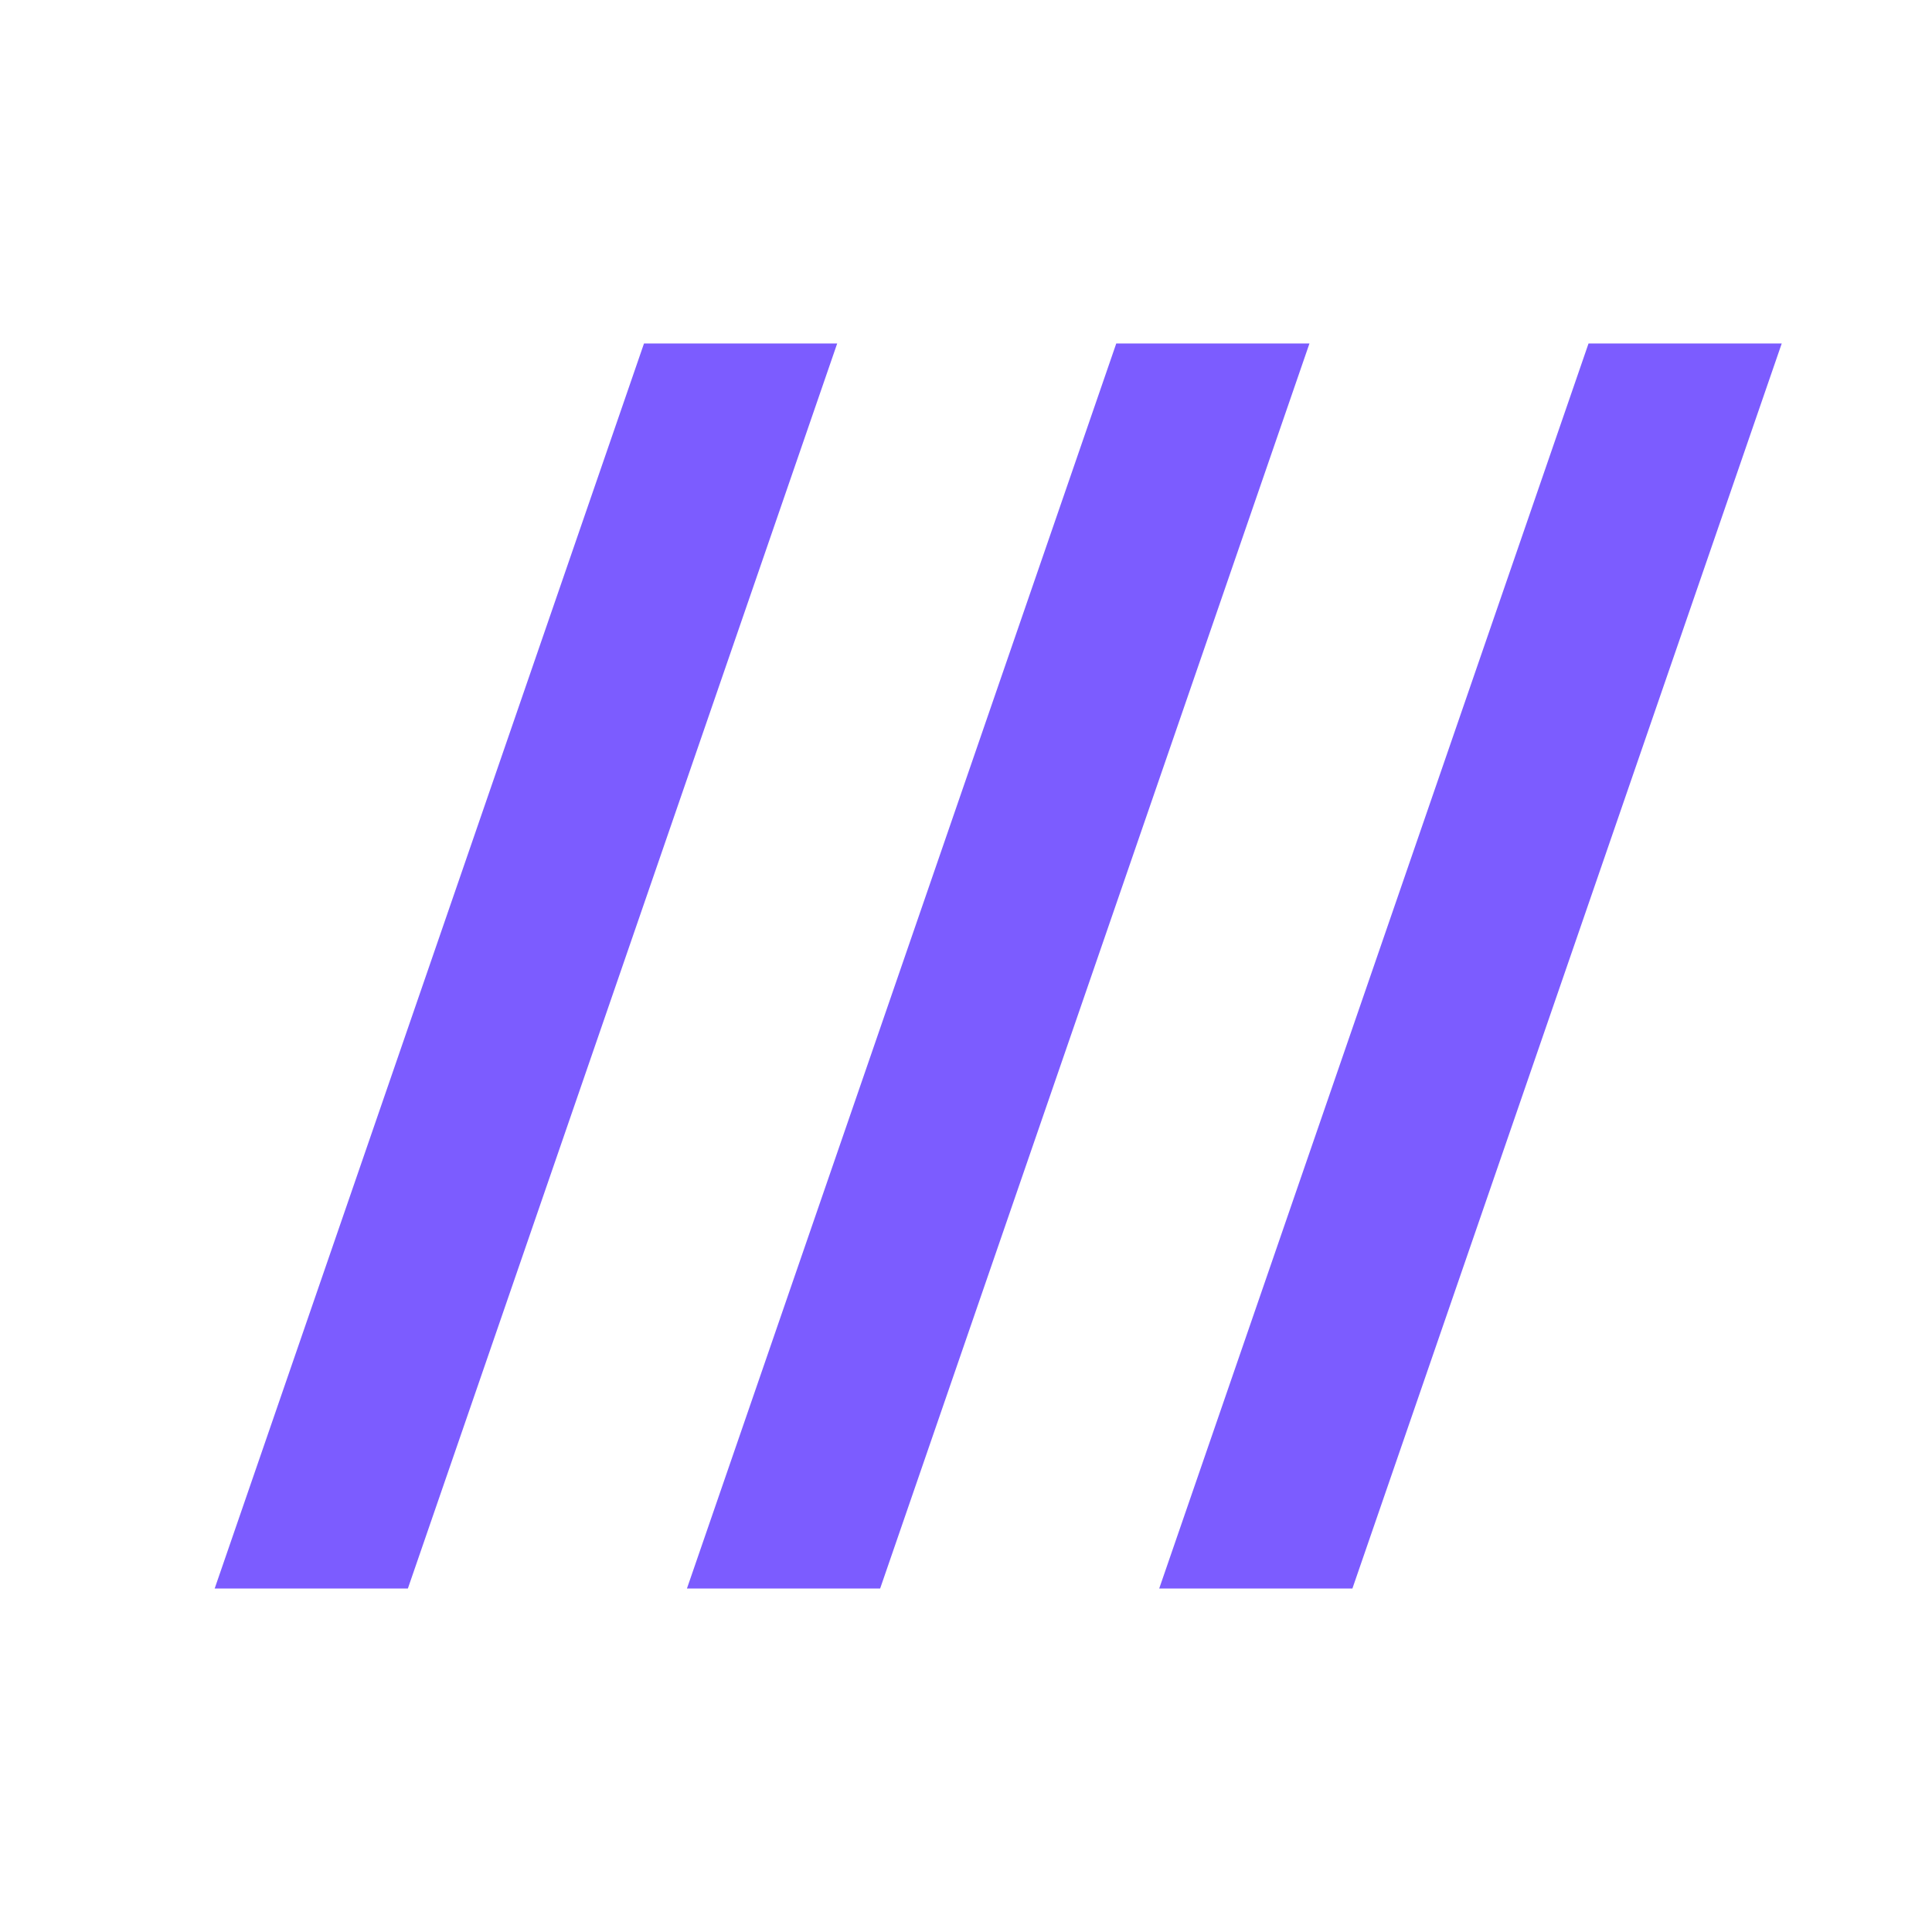
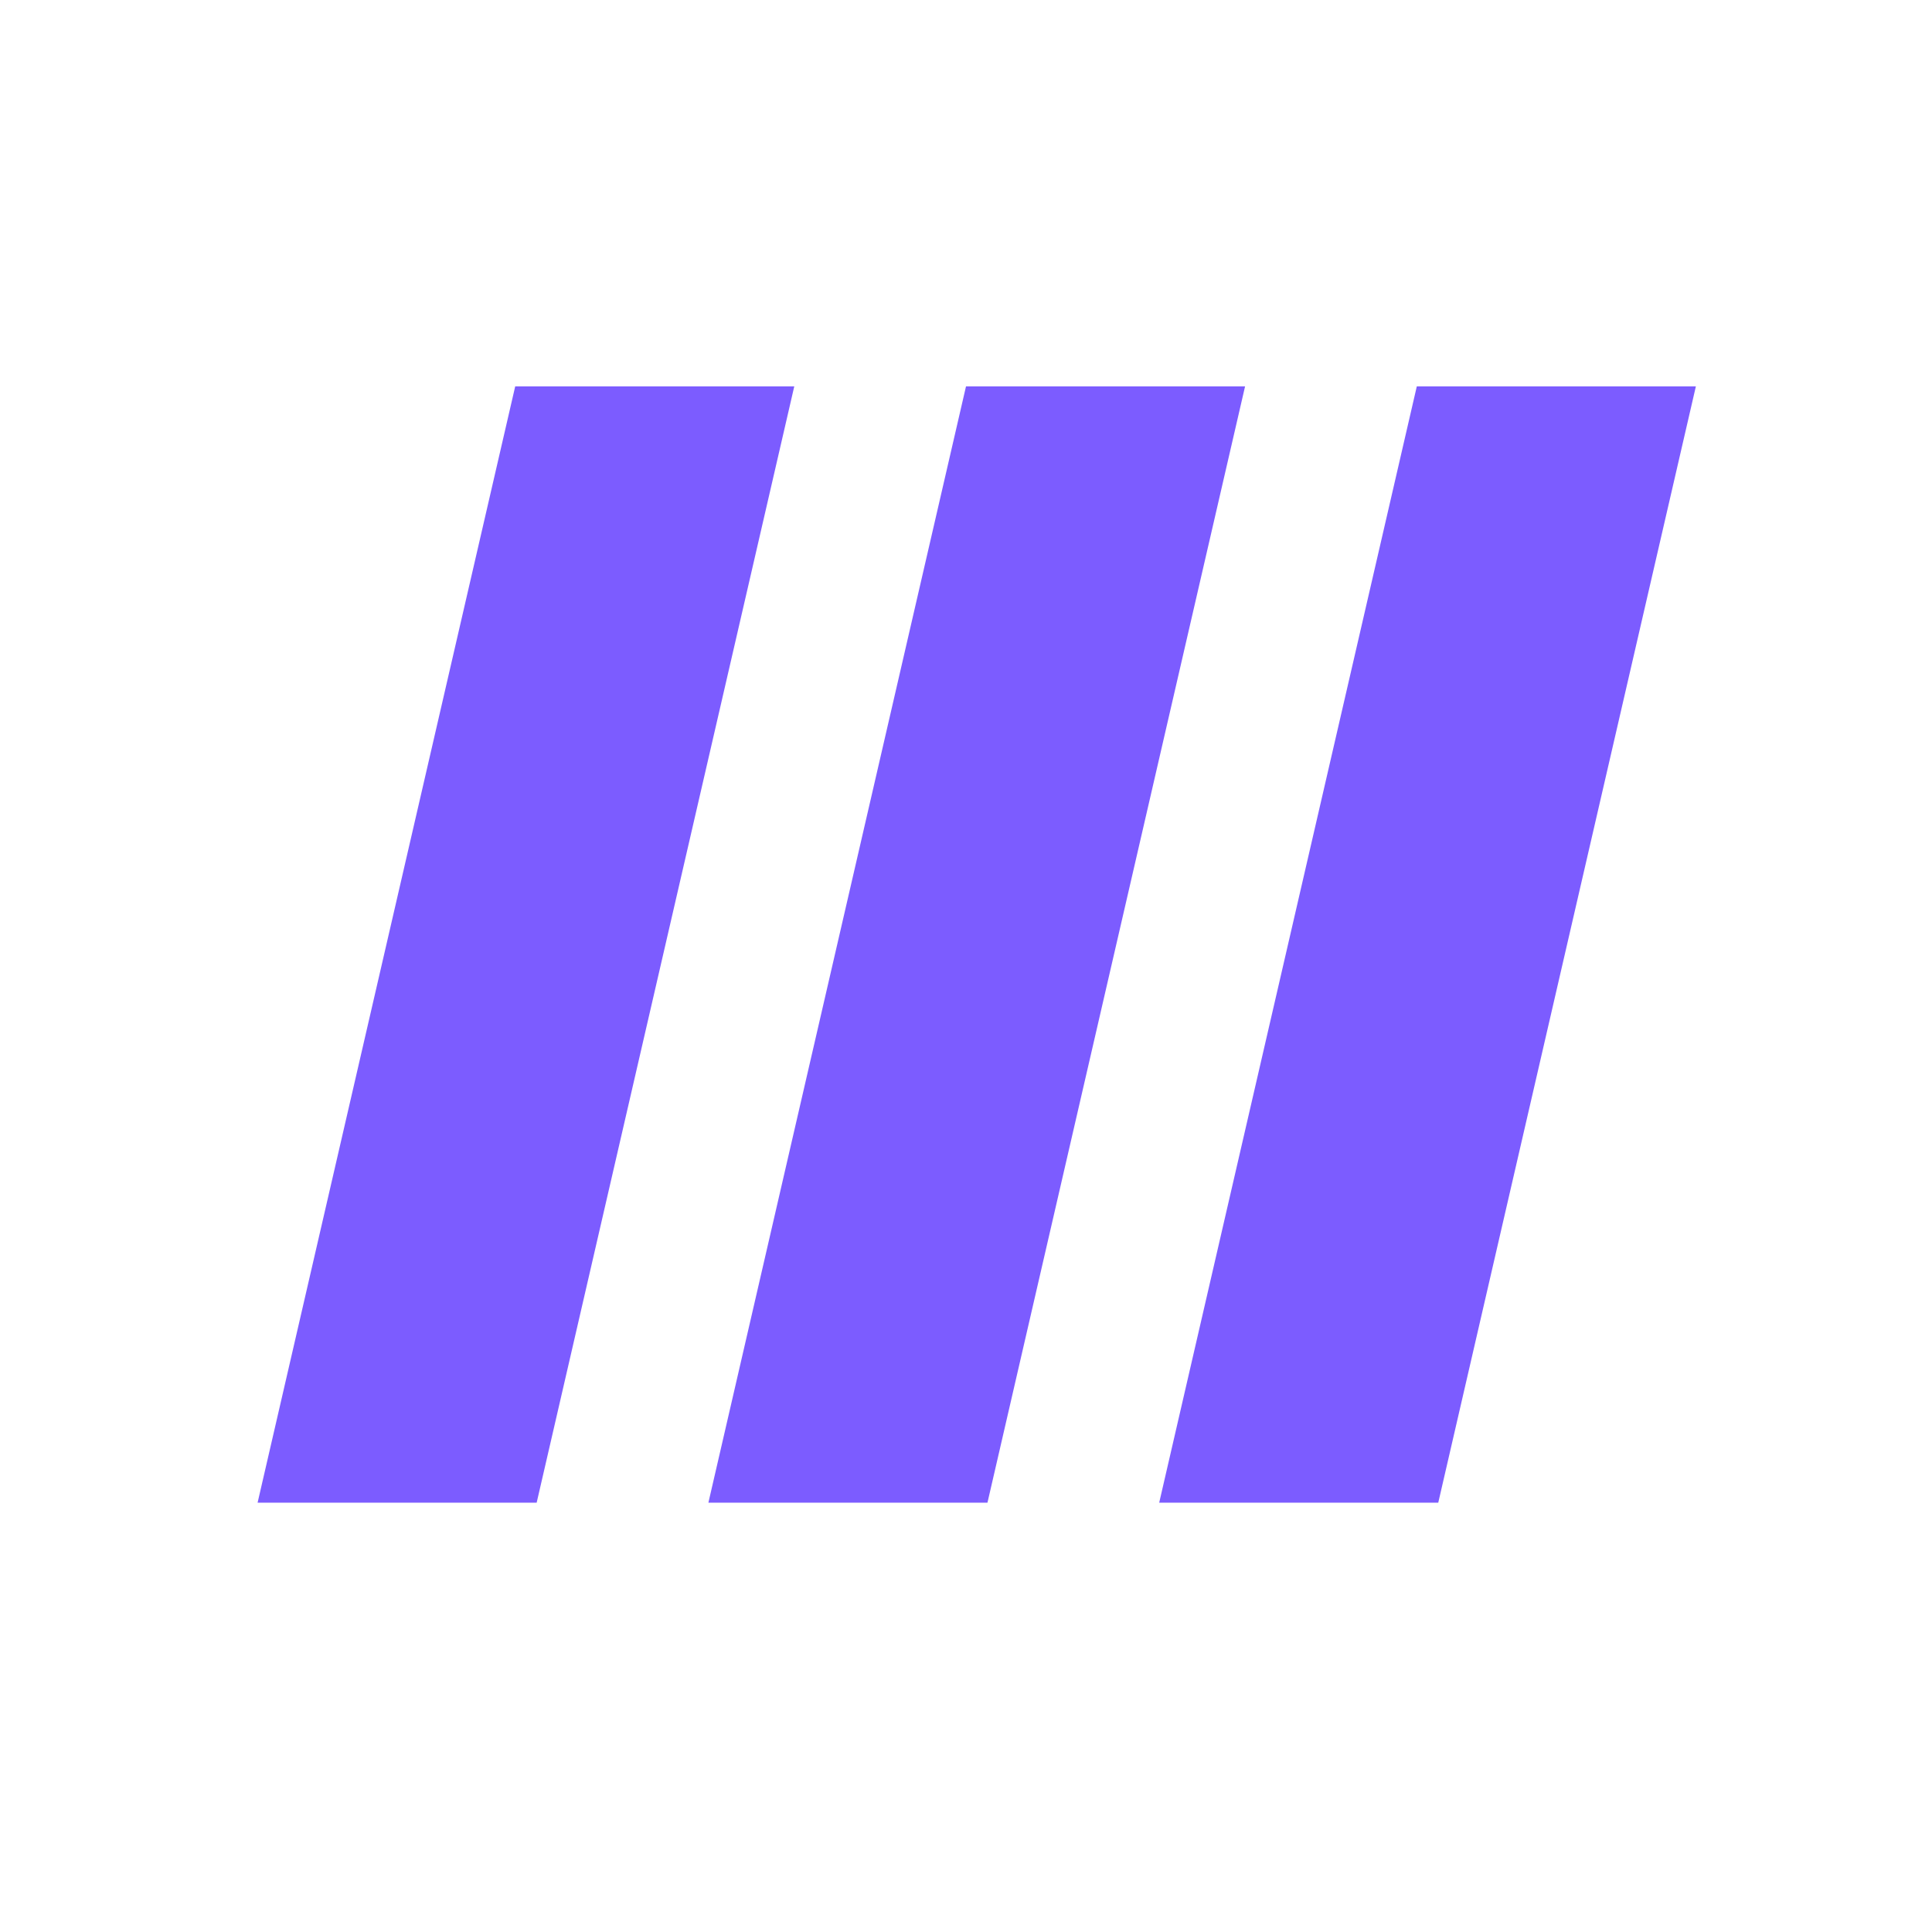
<svg xmlns="http://www.w3.org/2000/svg" viewBox="0 0 90 90" fill="#7C5CFF" role="img" aria-label="DGC">
-   <path d="M10 74 L30 16 L39 16 L19 74 Z" />
-   <path d="M32 74 L52 16 L61 16 L41 74 Z" />
-   <path d="M54 74 L74 16 L83 16 L63 74 Z" />
+   <path d="M12 70 L24 18 L37 18 L25 70 Z" />
+   <path d="M33 70 L45 18 L58 18 L46 70 Z" />
+   <path d="M54 70 L66 18 L79 18 L67 70 Z" />
</svg>
